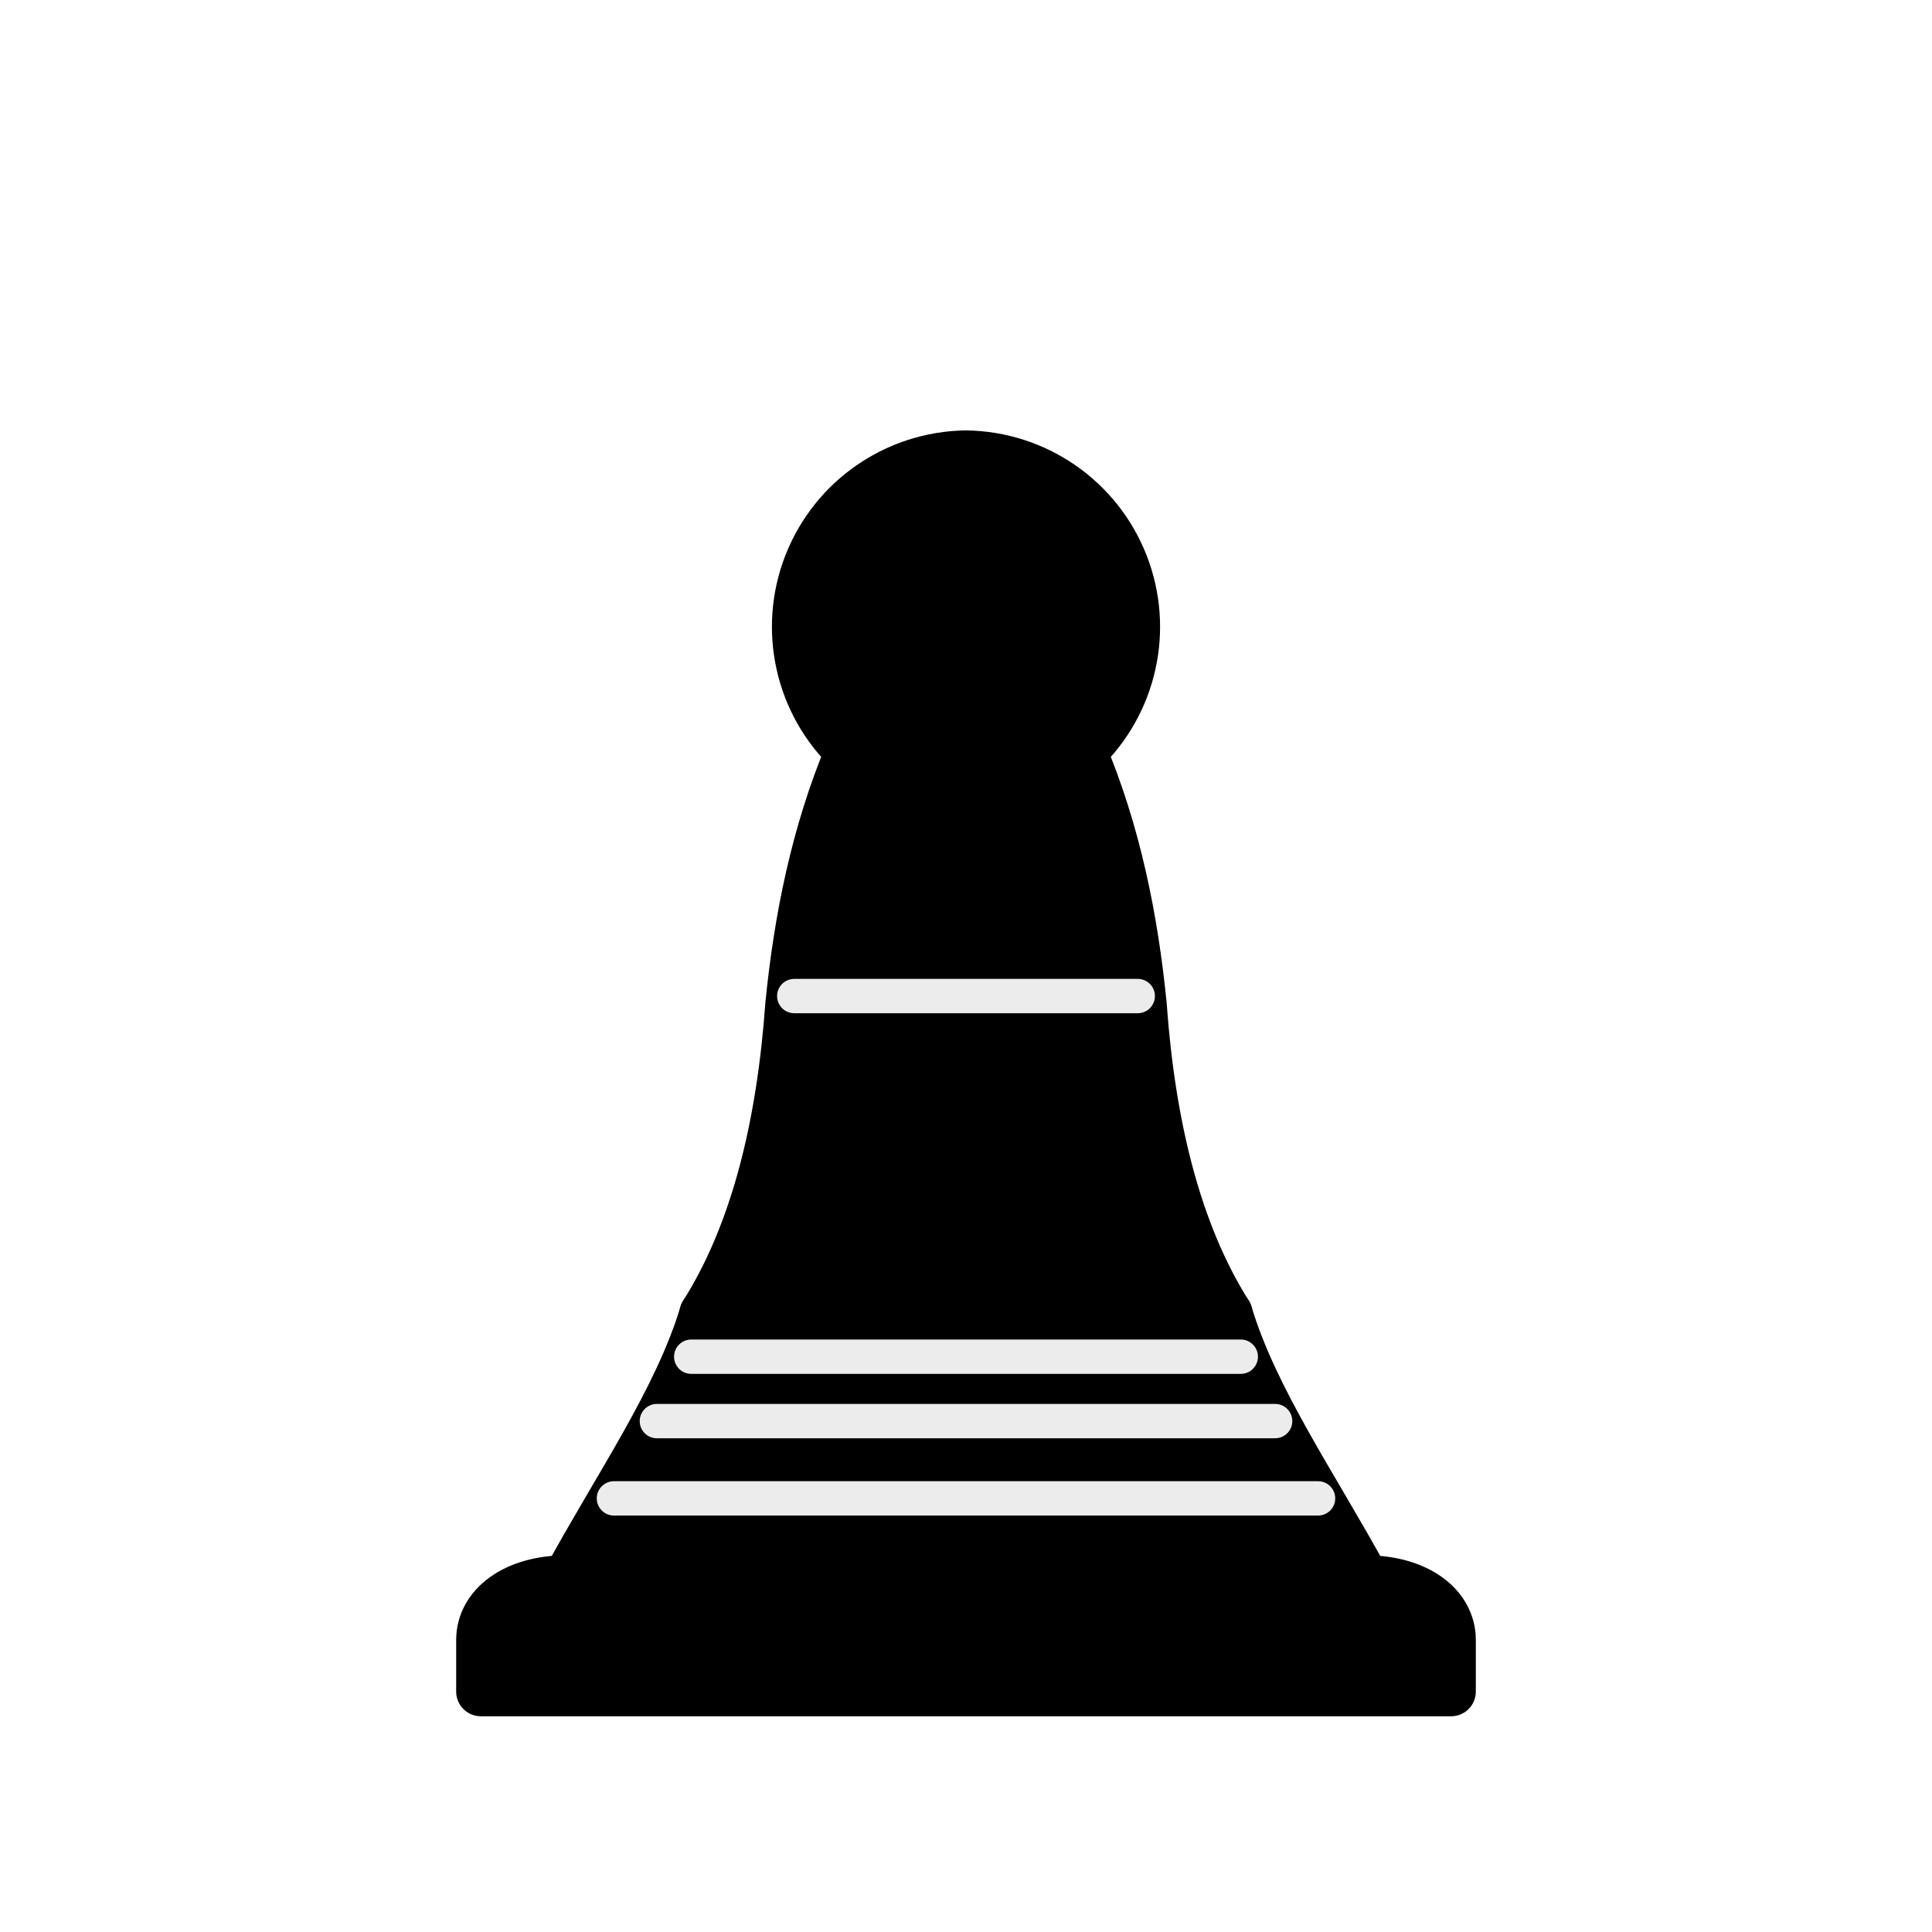
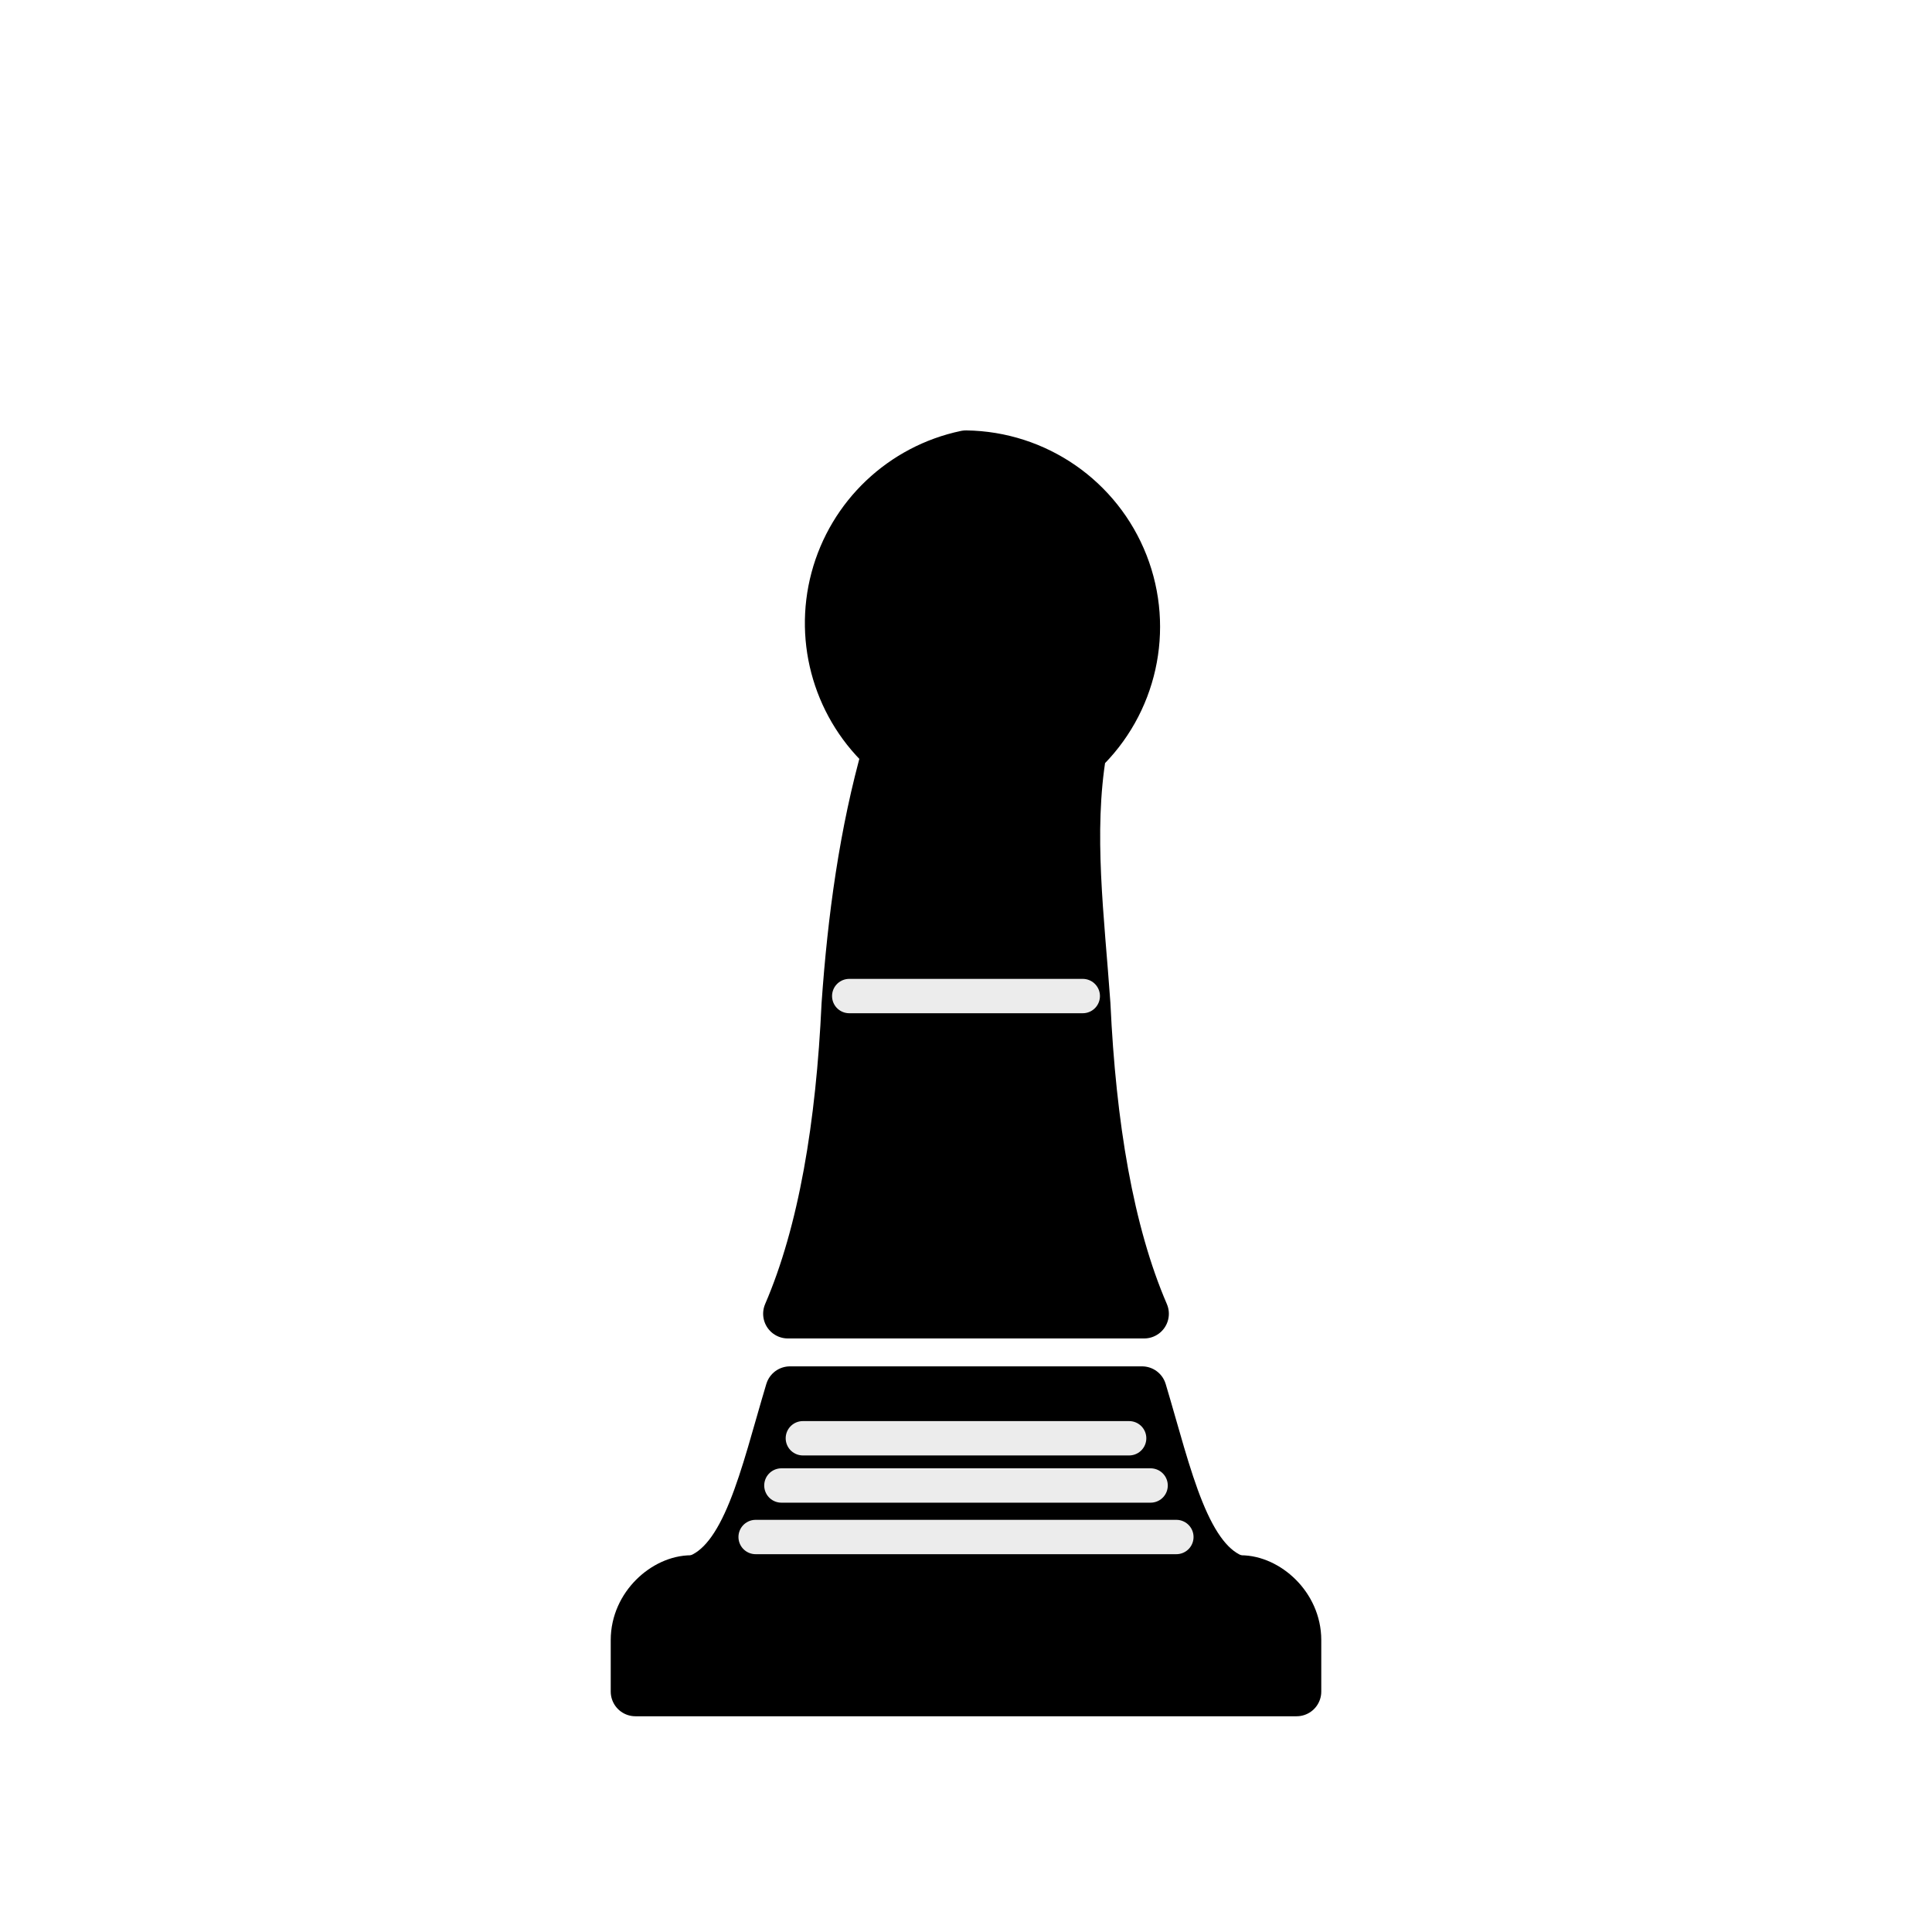
<svg xmlns="http://www.w3.org/2000/svg" viewBox="0 0 45 45">
  <g fill="none" fill-rule="evenodd" stroke="#000" stroke-linecap="round" stroke-linejoin="round" stroke-width="1.15">
-     <path fill="#000" d="M 11.2 39.4 H 33.8 V 38.2 C 33.8 37.4 33.0 36.8 31.8 36.8 H 13.2 C 12.0 36.8 11.2 37.4 11.2 38.2 Z" />
-     <path fill="#000" d="M 13.2 36.8 C 14.4 34.6 15.8 32.6 16.4 30.6 H 28.6 C 29.2 32.6 30.6 34.6 31.8 36.8 Z" />
-     <path stroke="#ececec" stroke-width="0.8" d="M 14.3 34.9 H 30.7 M 15.3 33.1 H 29.7 M 16.1 31.6 H 28.9" />
-     <path fill="#000" d="M 22.5 10.6 A 4.0 4.0 0 0 1 25.2 17.5 C 26.0 19.4 26.4 21.4 26.6 23.4 C 26.8 26.2 27.4 28.7 28.6 30.6 H 16.4 C 17.6 28.7 18.2 26.2 18.4 23.4 C 18.6 21.4 19.0 19.4 19.8 17.5 A 4.0 4.0 0 0 1 22.5 10.6 Z" />
-     <path stroke="#ececec" stroke-width="0.8" d="M 18.5 23.2 H 26.5" />
+     <path fill="#000" d="M 14.8 39.4 H 30.2 V 38.2 C 30.2 37.4 29.5 36.8 28.9 36.8 H 16.1 C 15.5 36.8 14.8 37.4 14.8 38.2 Z" />
+     <path fill="#000" d="M 16.2 36.8 C 17.4 36.4 17.8 34.4 18.4 32.4 H 26.6 C 27.2 34.4 27.6 36.4 28.8 36.8 Z" />
+     <path stroke="#ececec" stroke-width="0.8" d="M 17.6 35.8 H 27.4 M 18.2 34.6 H 26.8 M 18.7 33.5 H 26.3" />
+     <path fill="#000" d="M 22.50 10.6 A 4 4 0 0 1 25.2 17.5 C 24.88 19.4 25.15 21.4 25.29 23.4 C 25.42 26.2 25.83 28.7 26.65 30.6 H 18.35 C 19.17 28.7 19.58 26.2 19.71 23.4 C 19.85 21.4 20.12 19.4 20.66 17.5 A 4 4 0 0 1 22.5 10.6 Z" />
+     <path stroke="#ececec" stroke-width="0.8" d="M 19.78 23.2 H 25.22" />
  </g>
</svg>
